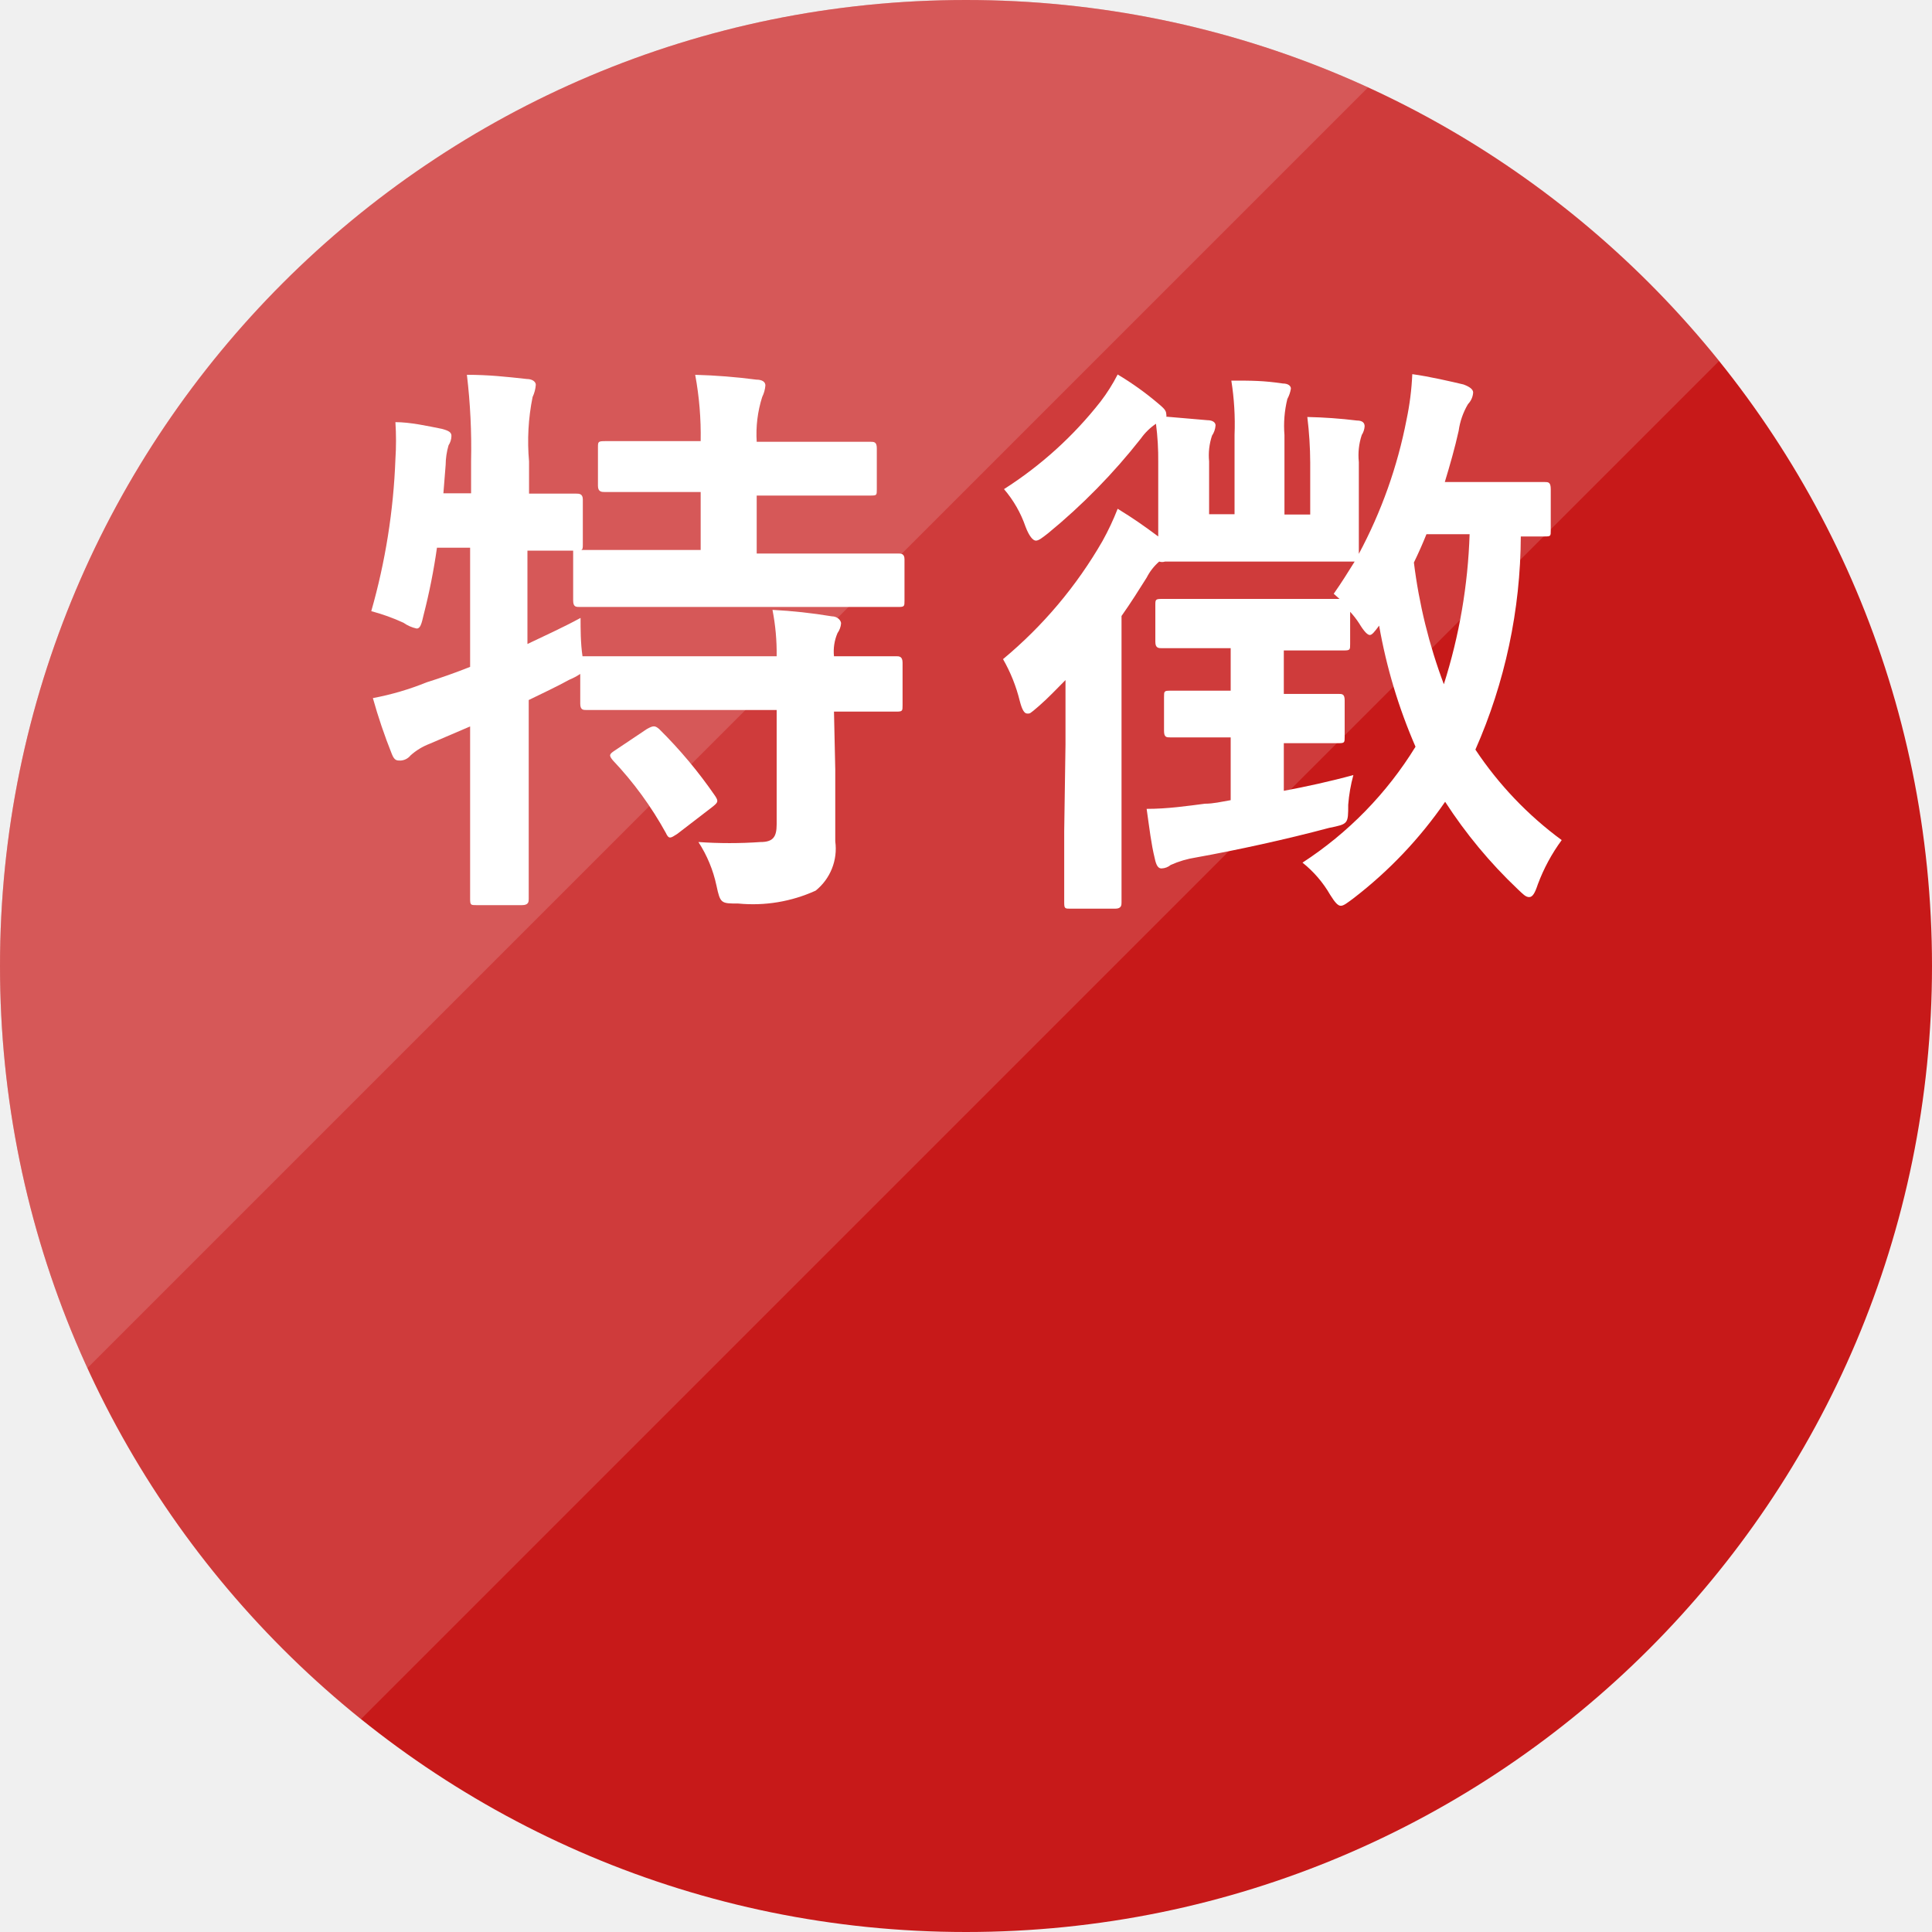
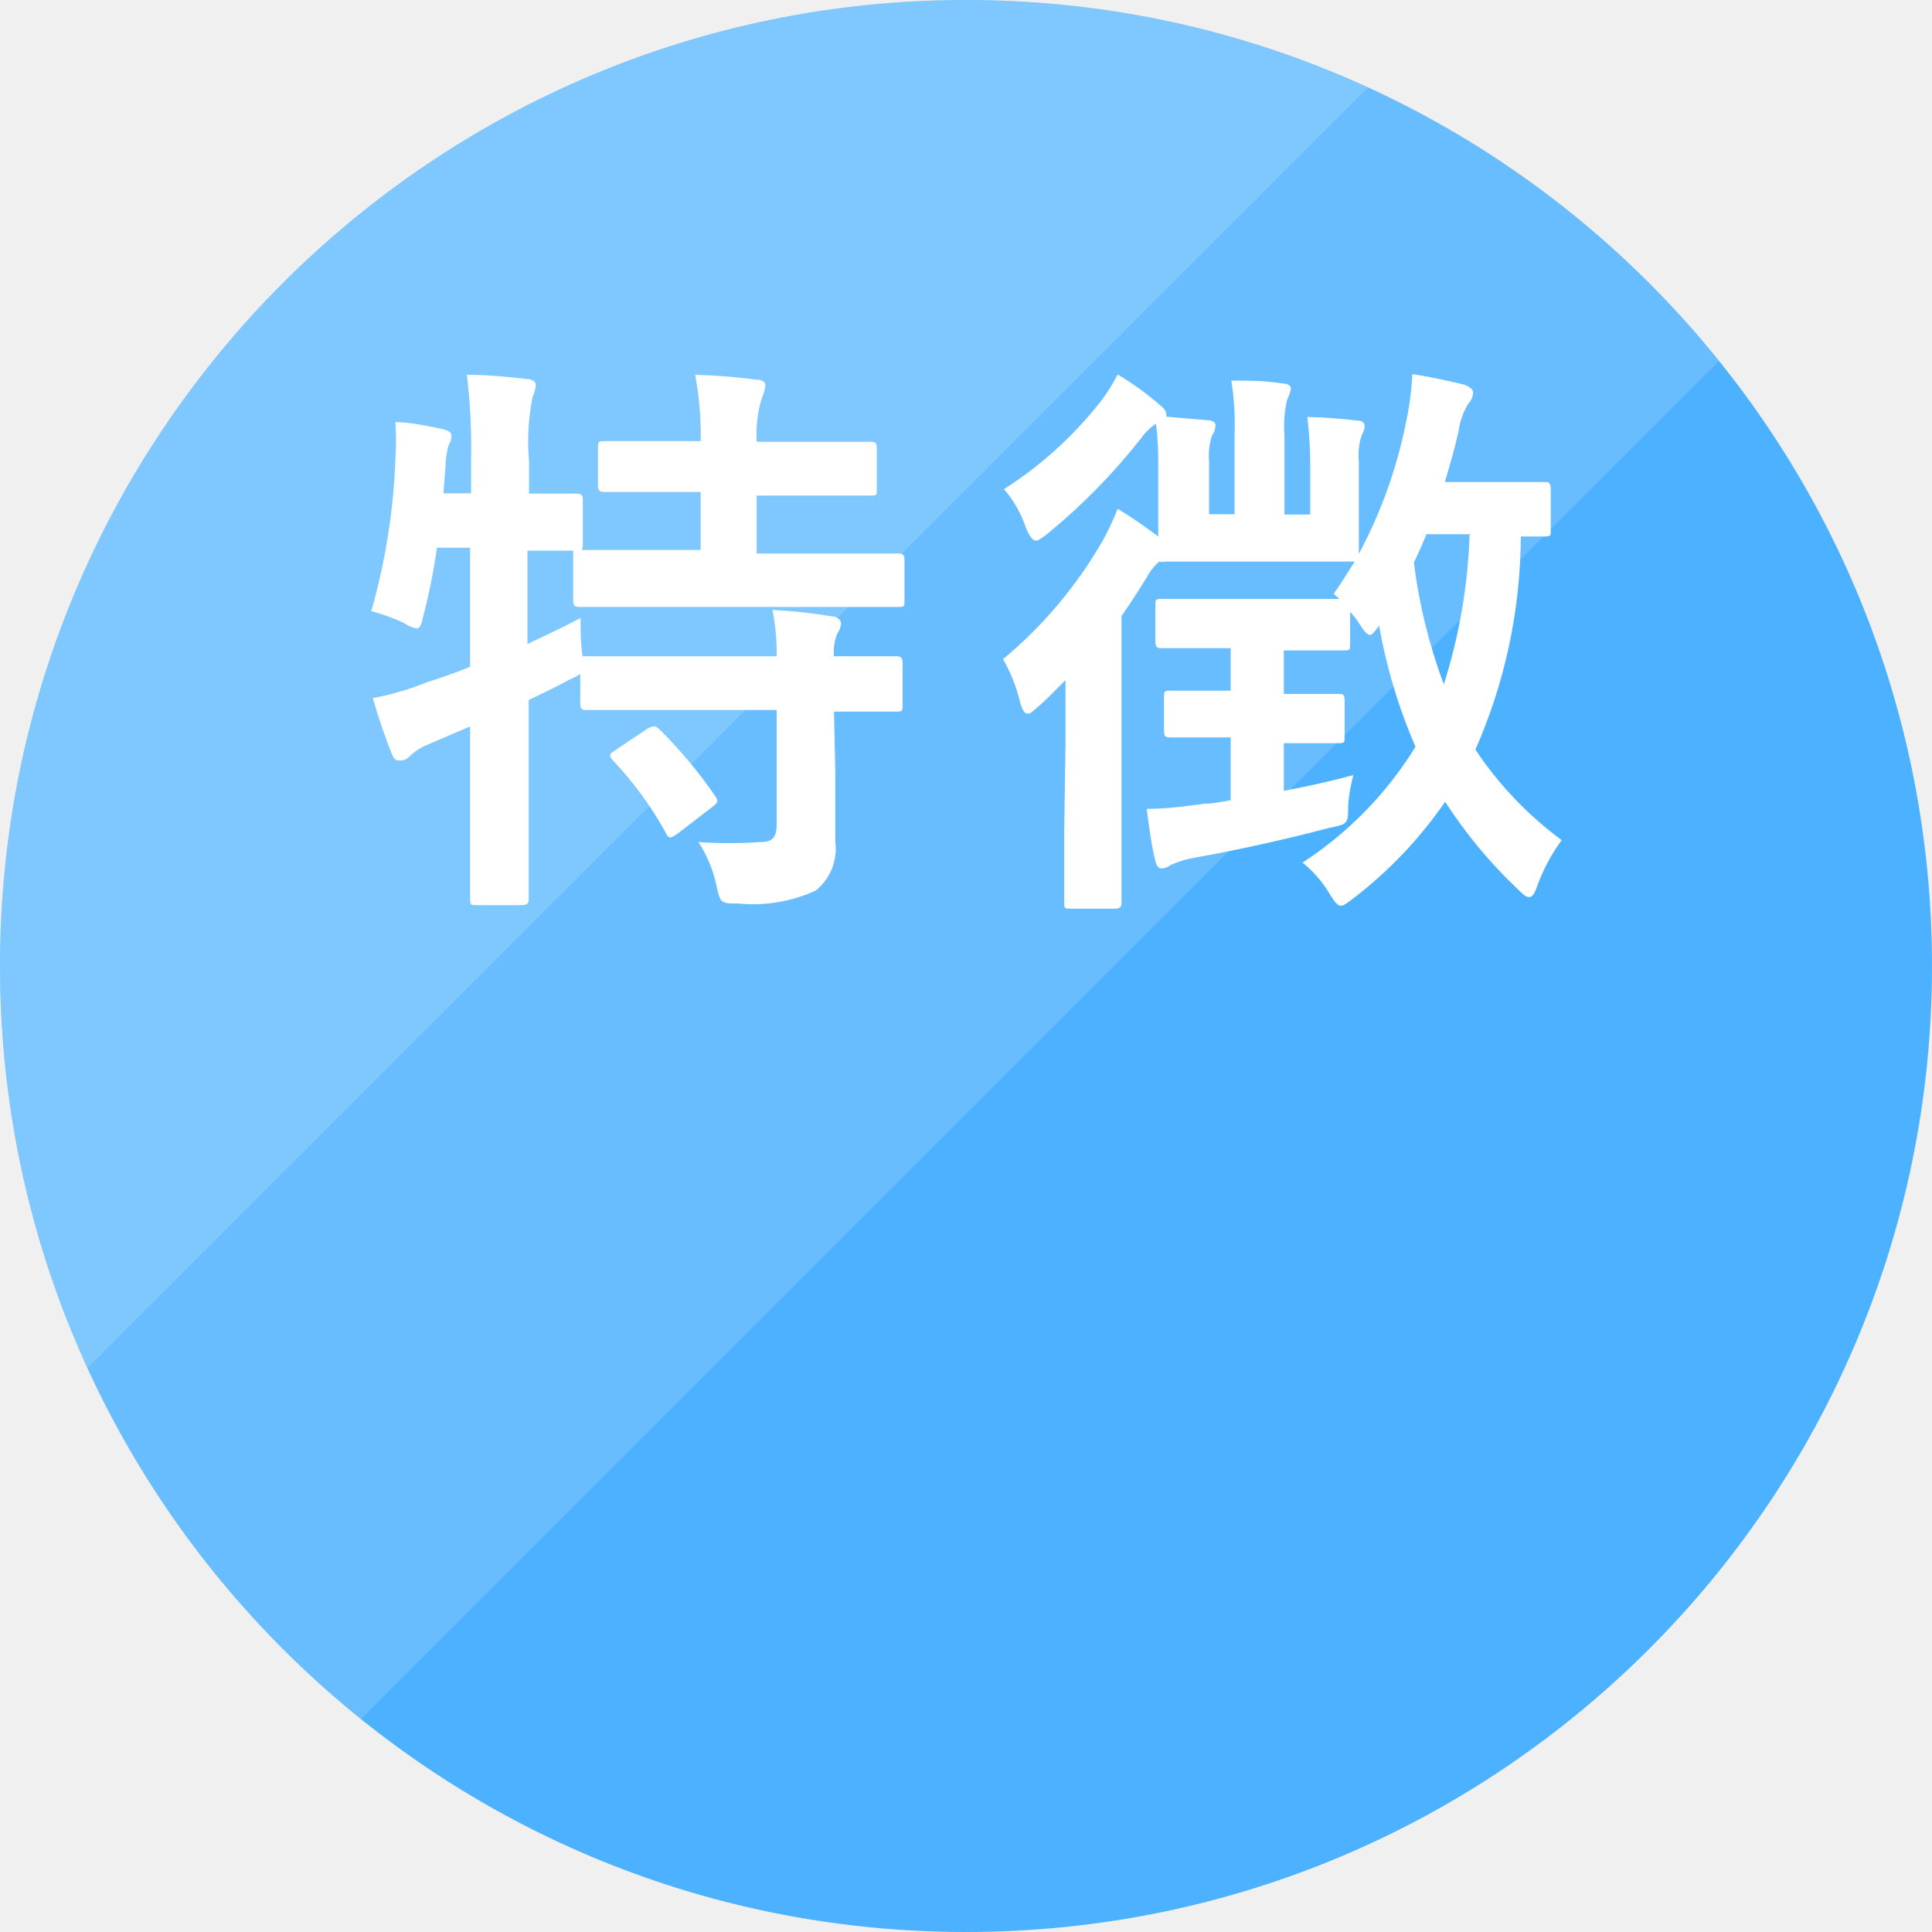
<svg xmlns="http://www.w3.org/2000/svg" viewBox="0 0 60 60">
  <defs>
-     <style>.cls-1{fill:none;}.cls-2{isolation:isolate;}.cls-3{fill:#c71919}.cls-4{opacity:0.15;}.cls-5{clip-path:url(#clip-path);}.cls-6{fill:#fff;}.cls-7{clip-path:url(#clip-path-2);}</style>
+     <style>.cls-1{fill:none;}.cls-2{isolation:isolate;}.cls-3{fill:#4cb2ff}.cls-4{opacity:0.15;}.cls-5{clip-path:url(#clip-path);}.cls-6{fill:#fff;}.cls-7{clip-path:url(#clip-path-2);}</style>
    <clipPath id="clip-path" transform="translate(-9.5 -10.1)">
      <polygon class="cls-1" points="9.4 10 9.4 74.8 74.2 10 9.4 10" />
    </clipPath>
    <clipPath id="clip-path-2" transform="translate(-9.5 -10.1)">
      <polygon class="cls-1" points="0 0 0 64.8 64.8 0 0 0" />
    </clipPath>
  </defs>
  <g>
    <g class="cls-2">
      <g>
        <circle class="cls-3" cx="30" cy="30" r="30" />
      </g>
    </g>
    <g>
      <g class="cls-4">
        <g class="cls-5">
          <g>
            <circle class="cls-6" cx="30" cy="30" r="30" />
          </g>
        </g>
      </g>
    </g>
    <g class="cls-2">
      <g class="cls-4">
        <g class="cls-7">
          <g>
            <circle class="cls-6" cx="30" cy="30" r="30" />
          </g>
        </g>
      </g>
    </g>
    <g>
      <path class="cls-6" d="M35.44,34c0,.83,0,1.6,0,2.23a1.67,1.67,0,0,1-.61,1.53,4.7,4.7,0,0,1-2.4.4c-.54,0-.56,0-.68-.56a4,4,0,0,0-.56-1.35,13.84,13.84,0,0,0,1.93,0c.39,0,.5-.16.5-.55V32.15H30.11c-1.71,0-2.28,0-2.39,0s-.2,0-.2-.2v-.92a2,2,0,0,1-.34.18c-.4.22-.83.42-1.26.63v3c0,2,0,3.08,0,3.17s0,.2-.21.2H24.3c-.18,0-.2,0-.2-.2s0-1.12,0-3.15v-2.2l-1.26.54a1.89,1.89,0,0,0-.59.36.43.43,0,0,1-.31.16c-.12,0-.19,0-.27-.2a17,17,0,0,1-.59-1.74,8.7,8.7,0,0,0,1.67-.49q.67-.21,1.35-.48v-3.7H23.07a19,19,0,0,1-.41,2.07c-.07.31-.11.44-.22.44a1.13,1.13,0,0,1-.41-.18,6.2,6.2,0,0,0-1-.36,19.85,19.85,0,0,0,.75-4.72,8.89,8.89,0,0,0,0-1.15c.46,0,1,.12,1.45.21.22.06.29.11.29.22a.55.55,0,0,1-.09.29,2.24,2.24,0,0,0-.09.61l-.07.88h.86v-1A19.11,19.11,0,0,0,24,21.74c.68,0,1.22.06,1.86.13.18,0,.28.09.28.18a1.07,1.07,0,0,1-.1.38,6.94,6.94,0,0,0-.11,2v1c1,0,1.37,0,1.46,0s.21,0,.21.18V27c0,.11,0,.16-.05.18.14,0,.75,0,2.39,0h1.32v-1.8h-.74c-1.6,0-2.13,0-2.23,0s-.22,0-.22-.19V24c0-.18,0-.2.22-.2s.63,0,2.23,0h.74a10.25,10.25,0,0,0-.17-2.06,18.54,18.54,0,0,1,1.9.15c.18,0,.28.07.28.18a1,1,0,0,1-.1.36A3.8,3.8,0,0,0,33,23.82h1.26c1.62,0,2.16,0,2.27,0s.2,0,.2.2v1.28c0,.18,0,.19-.2.19s-.65,0-2.27,0H33v1.8h2c1.71,0,2.3,0,2.39,0s.2,0,.2.18v1.28c0,.18,0,.2-.2.2s-.68,0-2.39,0H29.93c-1.73,0-2.32,0-2.43,0s-.2,0-.2-.2V27.36c0-.09,0-.12,0-.16l-1.42,0V30.1c.52-.25,1.08-.5,1.65-.81,0,.34,0,.79.06,1.19h.09c.11,0,.68,0,2.39,0h3.55a7,7,0,0,0-.13-1.44,16.44,16.44,0,0,1,1.84.2c.18,0,.29.13.29.22a.6.6,0,0,1-.11.3,1.44,1.44,0,0,0-.11.72c1.33,0,1.84,0,1.93,0s.2,0,.2.2V32c0,.18,0,.2-.2.2l-1.93,0Zm-5.85-1.26c.2-.11.25-.11.38,0a14.31,14.31,0,0,1,1.74,2.08c.11.17.09.2-.1.35L30.53,36c-.11.07-.17.11-.22.11s-.09-.05-.13-.14a11,11,0,0,0-1.65-2.26c-.13-.16-.11-.19.09-.32Z" transform="translate(-9.5 -10.1)" />
      <path class="cls-6" d="M42.59,33.22c0-.55,0-1.31,0-2-.27.27-.54.56-.83.81s-.27.23-.36.23-.16-.12-.23-.39a5,5,0,0,0-.52-1.3,13.55,13.55,0,0,0,3.09-3.67,8.18,8.18,0,0,0,.47-1c.49.3.83.54,1.26.86,0-.25,0-.57,0-1v-1.3a8.62,8.62,0,0,0-.07-1.2,1.83,1.83,0,0,0-.47.46,18.94,18.94,0,0,1-2.88,2.94c-.18.14-.29.23-.38.23s-.21-.14-.32-.43a3.57,3.57,0,0,0-.67-1.17,12,12,0,0,0,3-2.72,5.56,5.56,0,0,0,.53-.84,9.35,9.35,0,0,1,1.27.91c.15.13.24.2.24.33a.11.11,0,0,1,0,.07l1.28.11c.16,0,.25.07.25.16a.65.65,0,0,1-.11.32,1.93,1.93,0,0,0-.09.8v1.64h.79V23.61a8.58,8.58,0,0,0-.1-1.69c.64,0,1,0,1.6.09.16,0,.25.07.25.16a1,1,0,0,1-.11.32,3.49,3.49,0,0,0-.09,1.12v2.47h.8V24.47a12,12,0,0,0-.09-1.42,15.41,15.41,0,0,1,1.54.11c.17,0,.24.07.24.18a.58.58,0,0,1-.09.27,2,2,0,0,0-.09.84v1.32c0,.94,0,1.42,0,1.53a14.75,14.75,0,0,0,1.48-4.16,8.73,8.73,0,0,0,.18-1.42c.52.07,1.21.23,1.59.32.19.07.3.15.3.25a.57.57,0,0,1-.16.36,2.23,2.23,0,0,0-.29.83c-.12.54-.27,1.06-.43,1.59h1.3c1.29,0,1.69,0,1.8,0s.19,0,.19.22v1.28c0,.18,0,.19-.19.19h-.74a16.57,16.57,0,0,1-1.41,6.62A11.16,11.16,0,0,0,58,36.19a5.65,5.65,0,0,0-.74,1.37c-.09.27-.16.4-.27.4s-.19-.09-.36-.25A14.84,14.84,0,0,1,54.38,35a13.3,13.3,0,0,1-2.85,3c-.19.14-.3.23-.39.23s-.18-.1-.33-.34a3.53,3.53,0,0,0-.86-1,11.43,11.43,0,0,0,3.51-3.6,16.61,16.61,0,0,1-1.13-3.76c-.15.2-.22.29-.29.29s-.18-.11-.33-.36a2.64,2.64,0,0,0-.28-.36v1c0,.18,0,.2-.2.2s-.52,0-1.73,0h-.13v1.35c1.21,0,1.59,0,1.7,0s.19,0,.19.2v1.13c0,.18,0,.2-.19.2s-.49,0-1.7,0v1.48c.69-.13,1.43-.29,2.16-.49a5,5,0,0,0-.16.92c0,.6,0,.6-.59.72-1.35.36-2.86.69-4.14.92a3.08,3.08,0,0,0-.78.23.47.47,0,0,1-.29.11c-.09,0-.16-.07-.21-.32-.11-.45-.16-.9-.25-1.53.66,0,1.26-.09,1.81-.16.26,0,.51-.06.8-.11V33h-.16c-1.23,0-1.61,0-1.72,0s-.19,0-.19-.2V31.75c0-.18,0-.2.19-.2s.49,0,1.72,0h.16V30.23h-.33c-1.28,0-1.69,0-1.8,0s-.21,0-.21-.2V28.9c0-.18,0-.2.21-.2s.52,0,1.8,0H49.5c.94,0,1.39,0,1.6,0l-.18-.16c.24-.34.45-.68.65-1-.16,0-.61,0-1.89,0H47.52c-1.28,0-1.73,0-1.84,0a.29.29,0,0,1-.18,0,1.64,1.64,0,0,0-.39.5c-.24.38-.49.78-.78,1.19v6.68c0,1.44,0,2.12,0,2.21s0,.2-.2.2H42.75c-.18,0-.2,0-.2-.2s0-.77,0-2.21ZM53.8,26.69c-.12.3-.25.59-.39.88a16.47,16.47,0,0,0,.93,3.78,17.17,17.17,0,0,0,.8-4.66Z" transform="translate(-9.5 -10.1)" />
    </g>
  </g>
</svg>
